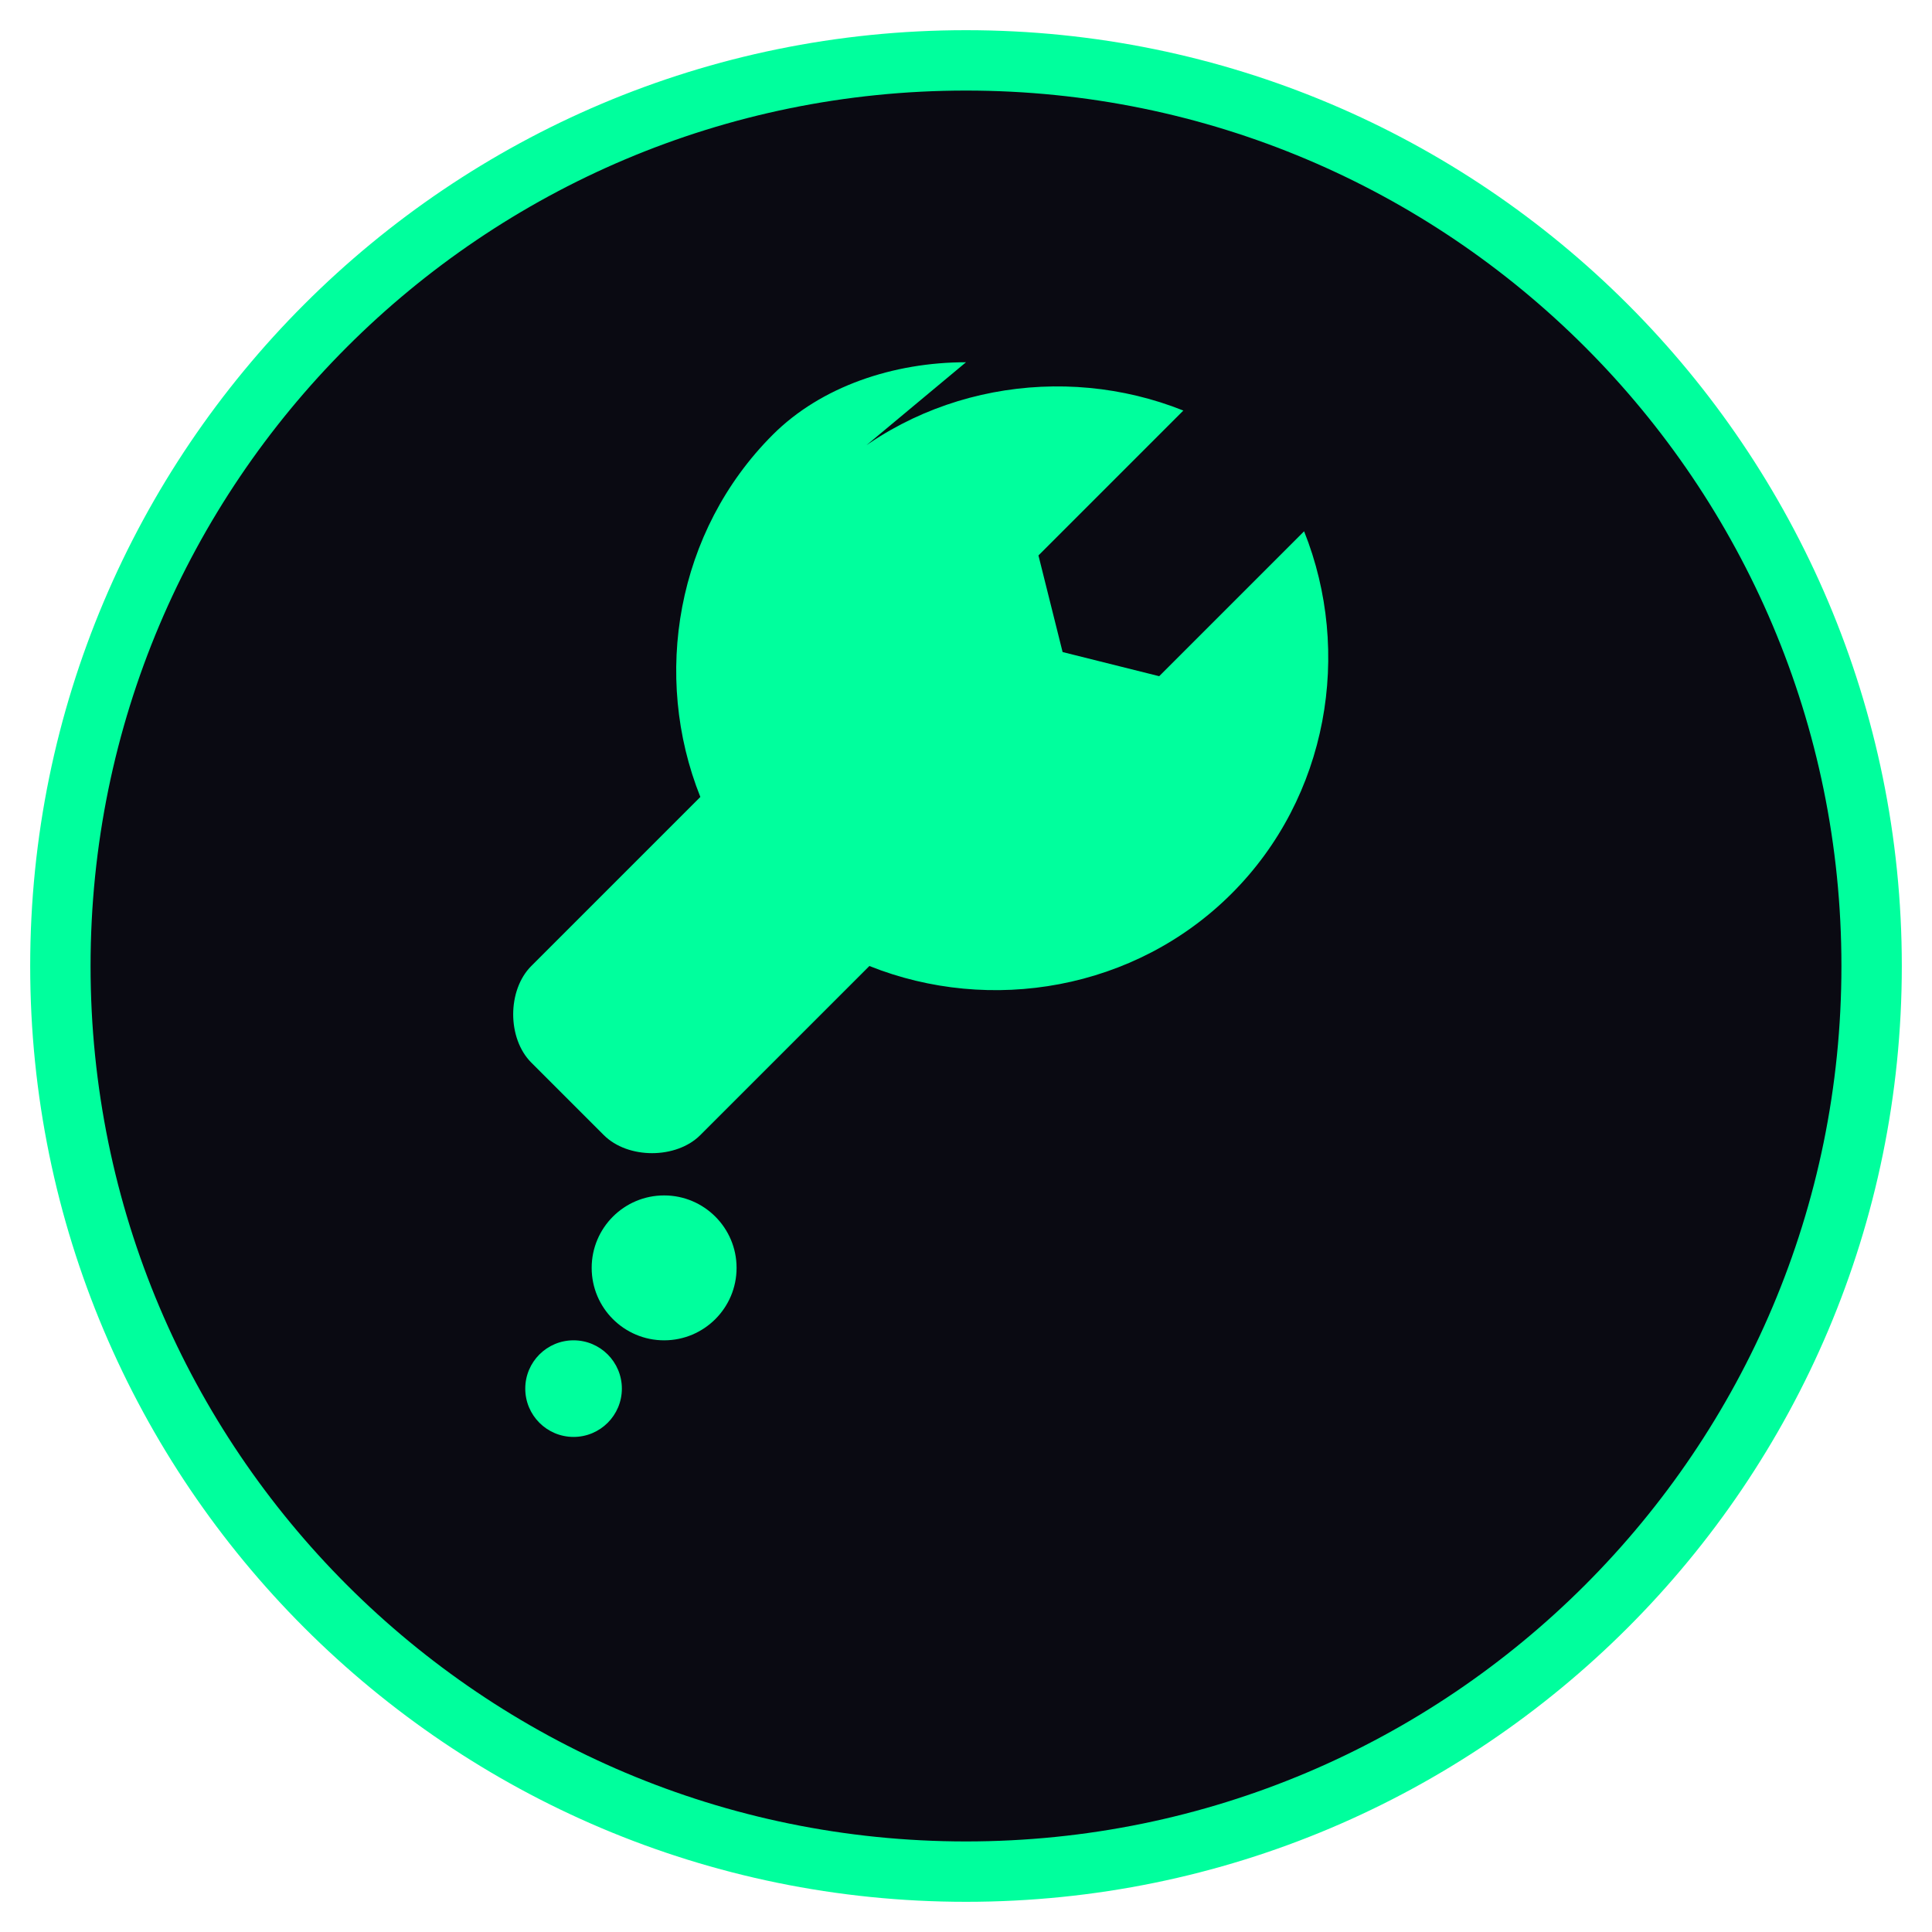
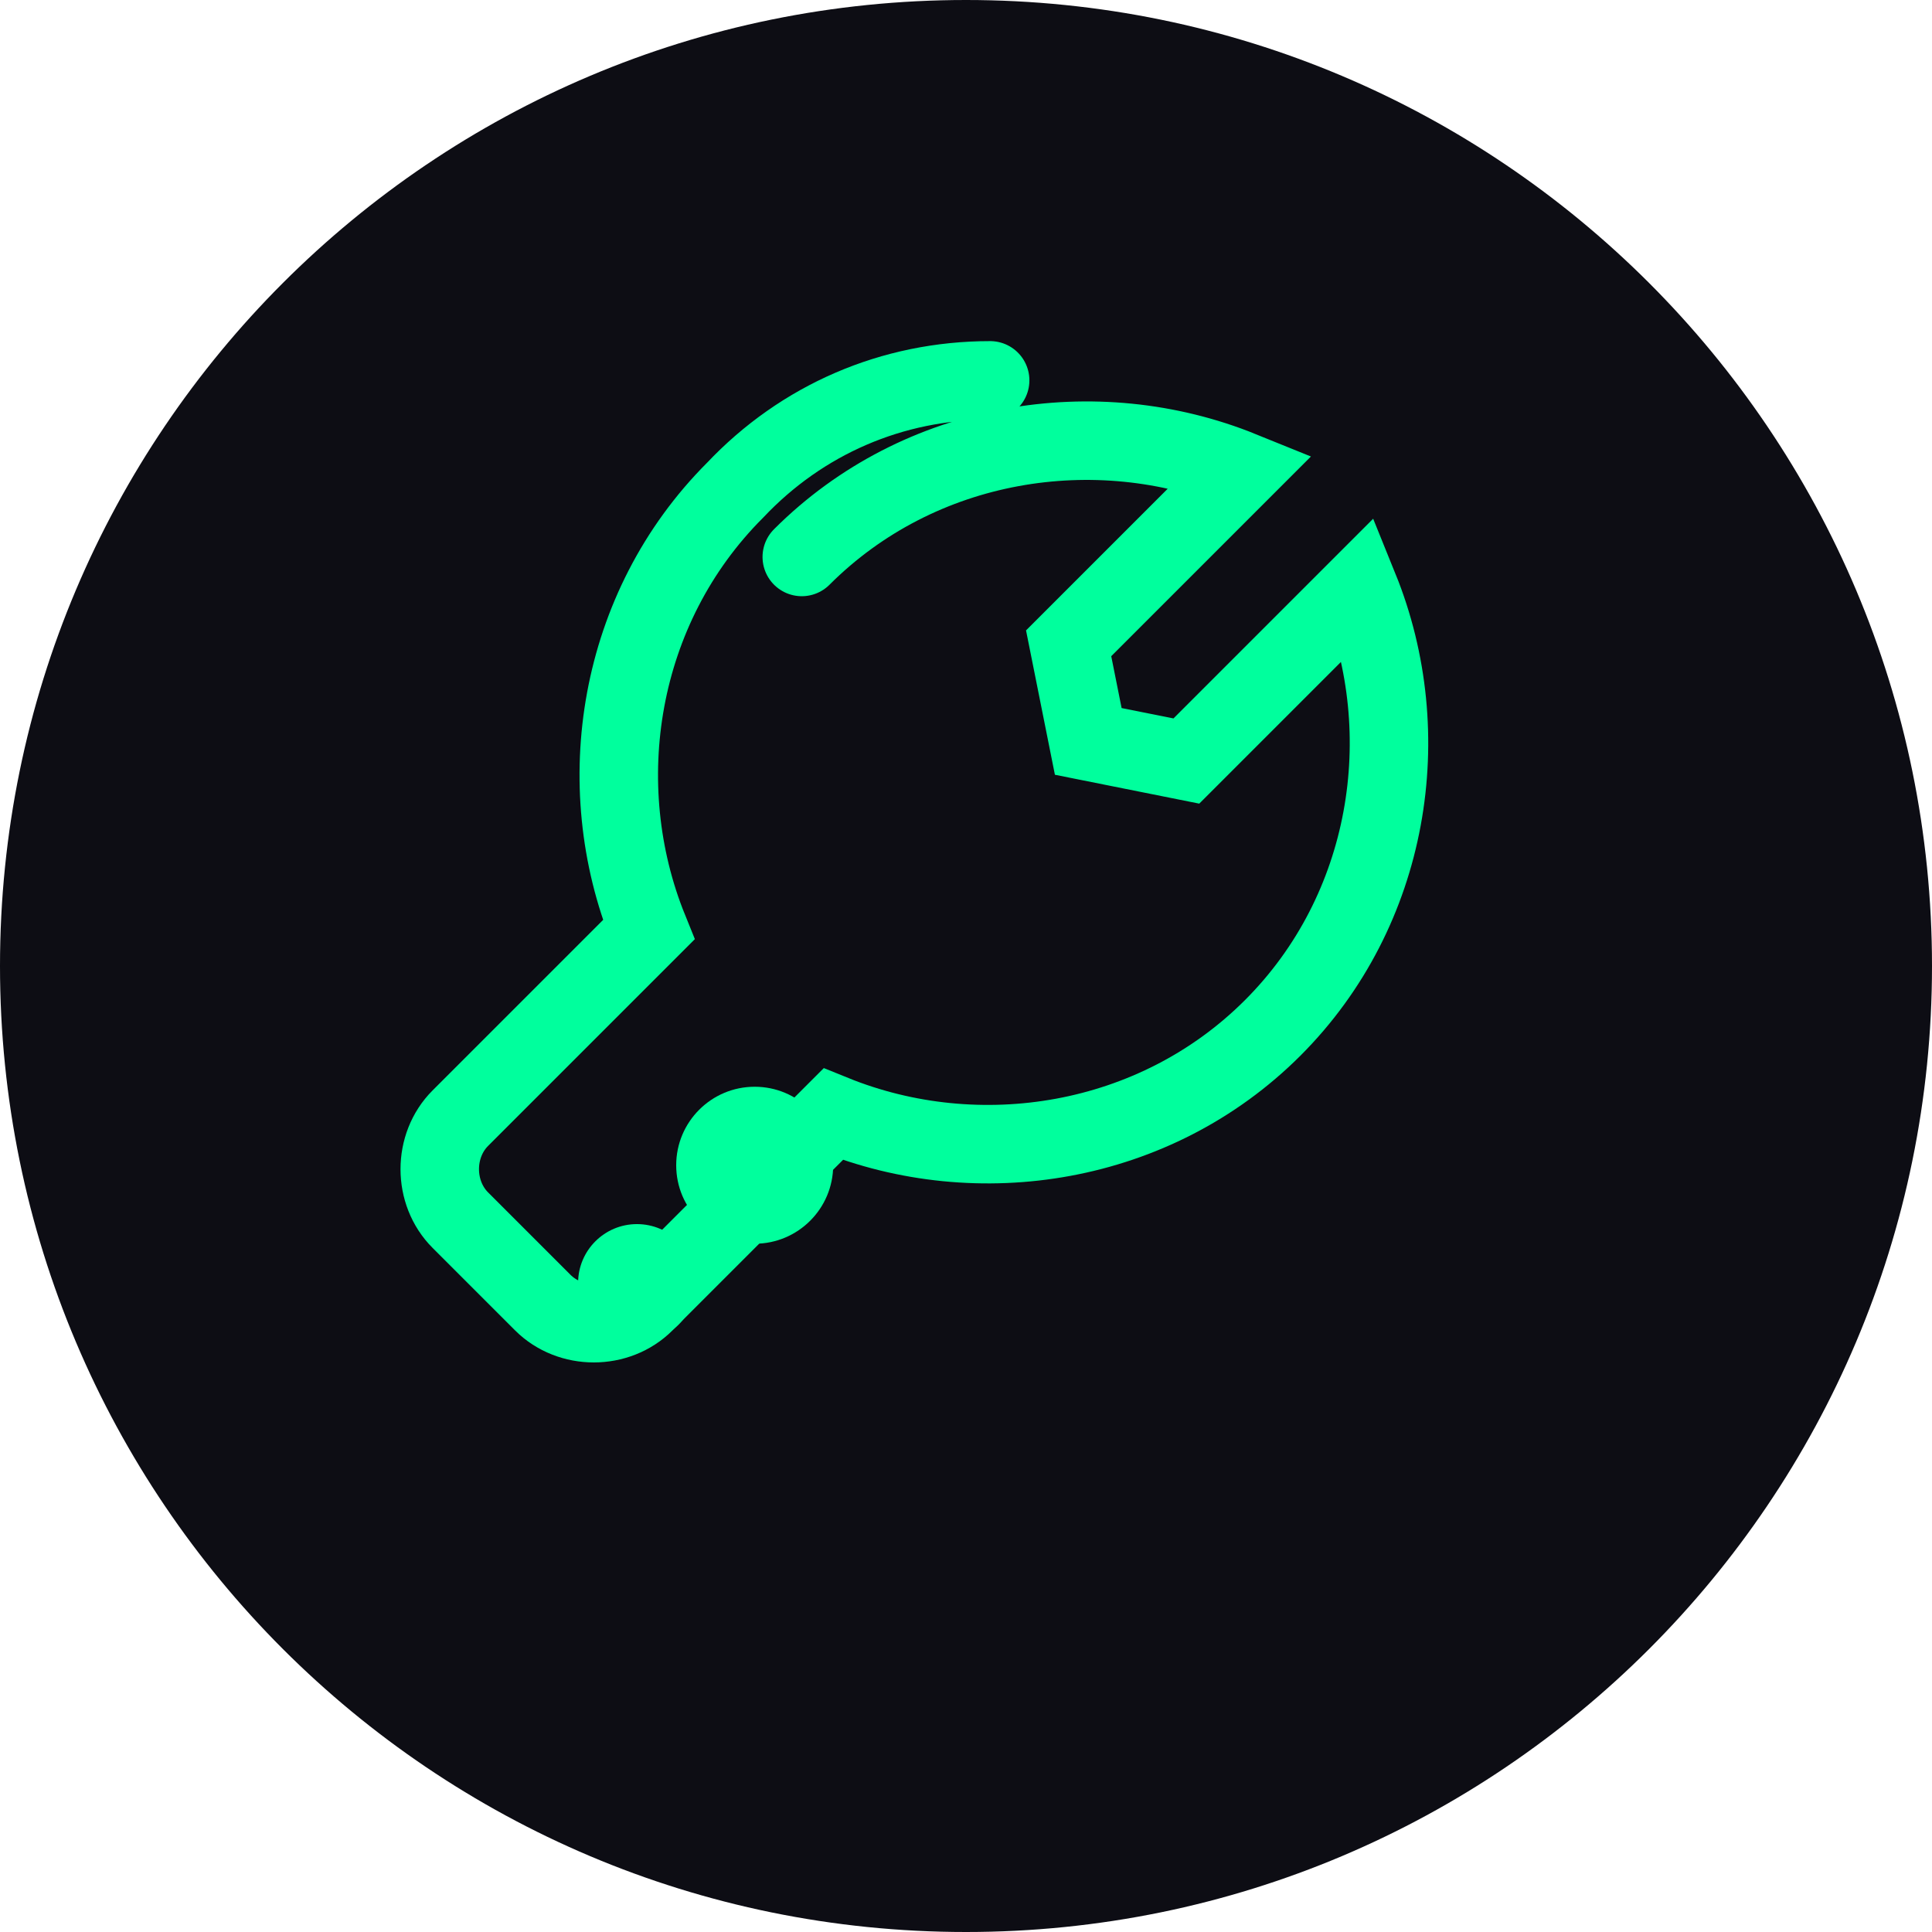
<svg xmlns="http://www.w3.org/2000/svg" viewBox="0 0 32 32" width="32" height="32">
-   <circle cx="16" cy="16" r="15" fill="#0a0a12" stroke="#00ff9d" stroke-width="1" />
-   <path d="M16 6c-1.2 0-2.4 0.4-3.2 1.2-1.6 1.6-2 4-1.2 6l-2.8 2.8c-0.4 0.4-0.4 1.2 0 1.6l1.2 1.2c0.4 0.4 1.2 0.4 1.6 0l2.8-2.8c2 0.8 4.4 0.4 6-1.2 1.6-1.6 2-4 1.2-6l-2.4 2.4-1.6-0.4-0.4-1.6 2.4-2.4c-2-0.8-4.4-0.4-6 1.2z" fill="#00ff9d" />
-   <circle cx="11" cy="21" r="1.2" fill="#00ff9d" />
-   <circle cx="9.5" cy="23" r="0.8" fill="#00ff9d" />
+   <circle cx="16" cy="16" r="16" fill="#0d0d14" />
+   <g transform="translate(6, 5) scale(0.65)">
+     <path d="M16 2C13.5 2 11.2 3 9.5 4.8C6.5 7.8 5.8 12.3 7.3 16L2.5 20.8C1.8 21.5 1.8 22.7 2.5 23.4L4.6 25.5C5.3 26.2 6.5 26.2 7.2 25.5L12 20.7C15.7 22.2 20.2 21.5 23.2 18.5C26.2 15.5 26.9 11 25.4 7.3L21 11.7L18.5 11.2L18 8.7L22.4 4.3C18.7 2.8 14.2 3.5 11.2 6.5" fill="none" stroke="#00ff9d" stroke-width="2" stroke-linecap="round" />
+     <circle cx="10" cy="22" r="2" fill="#00ff9d" />
+     <circle cx="7" cy="25" r="1.5" fill="#00ff9d" />
+   </g>
</svg>
